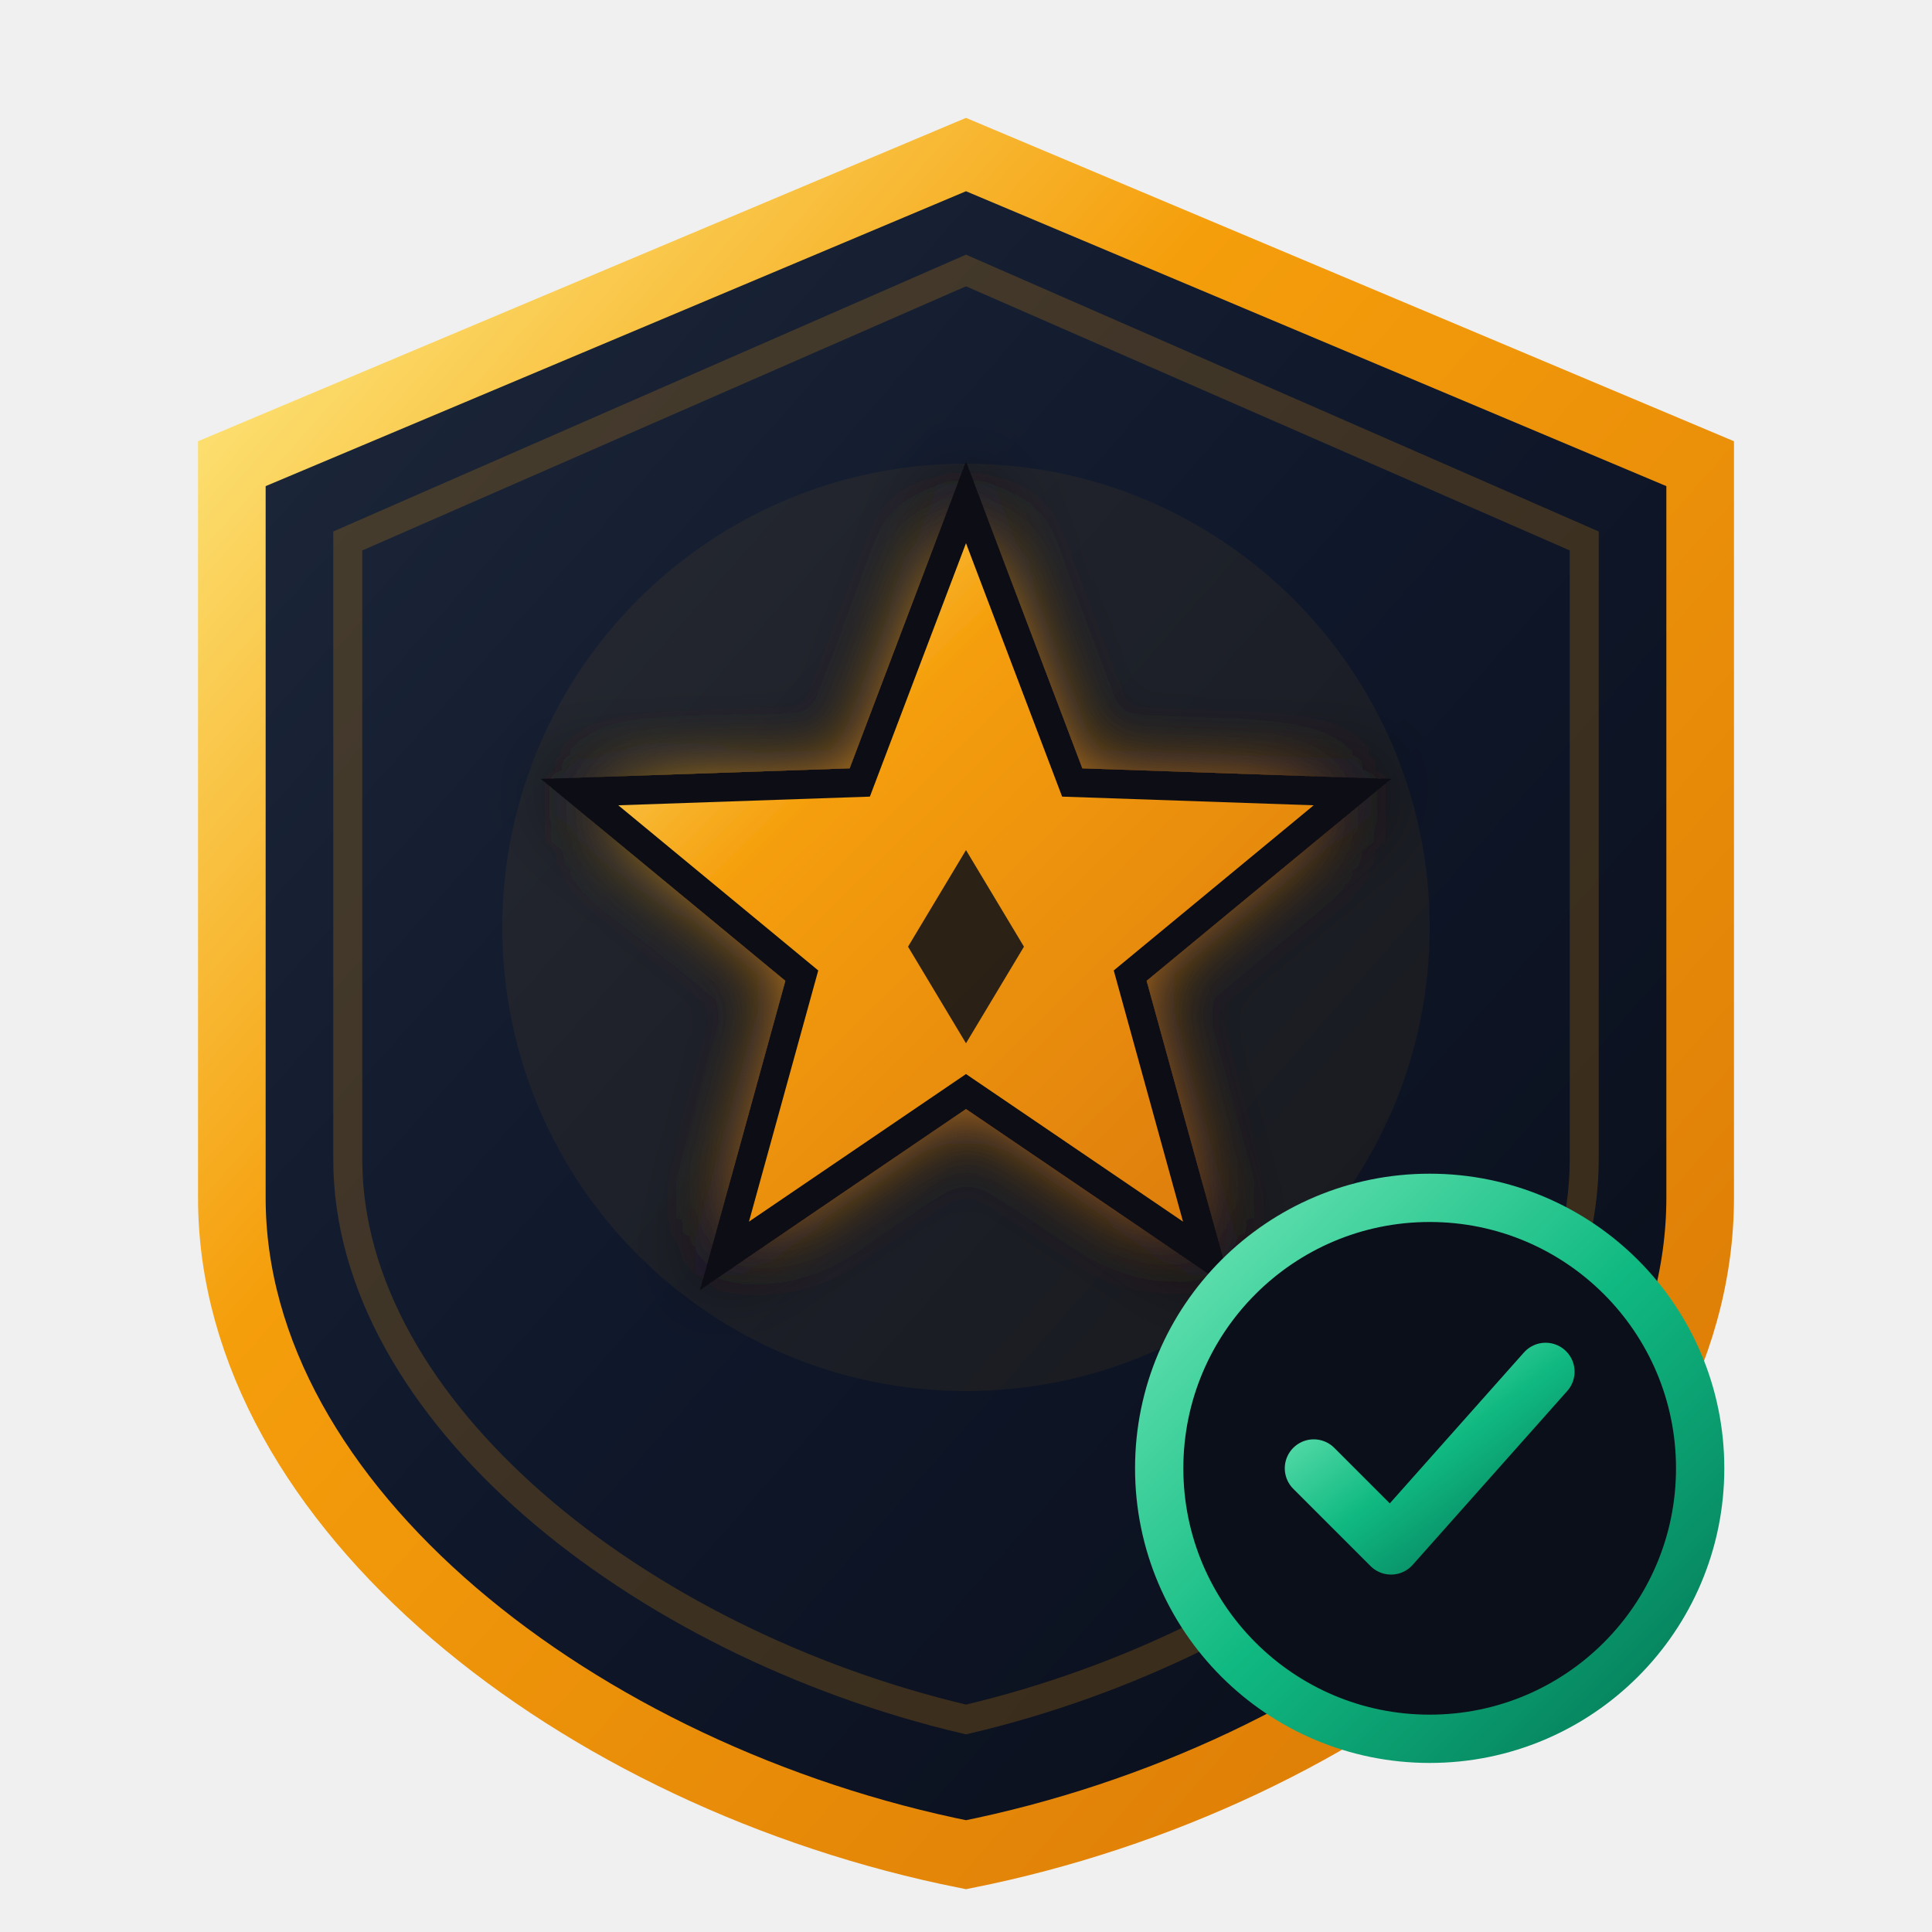
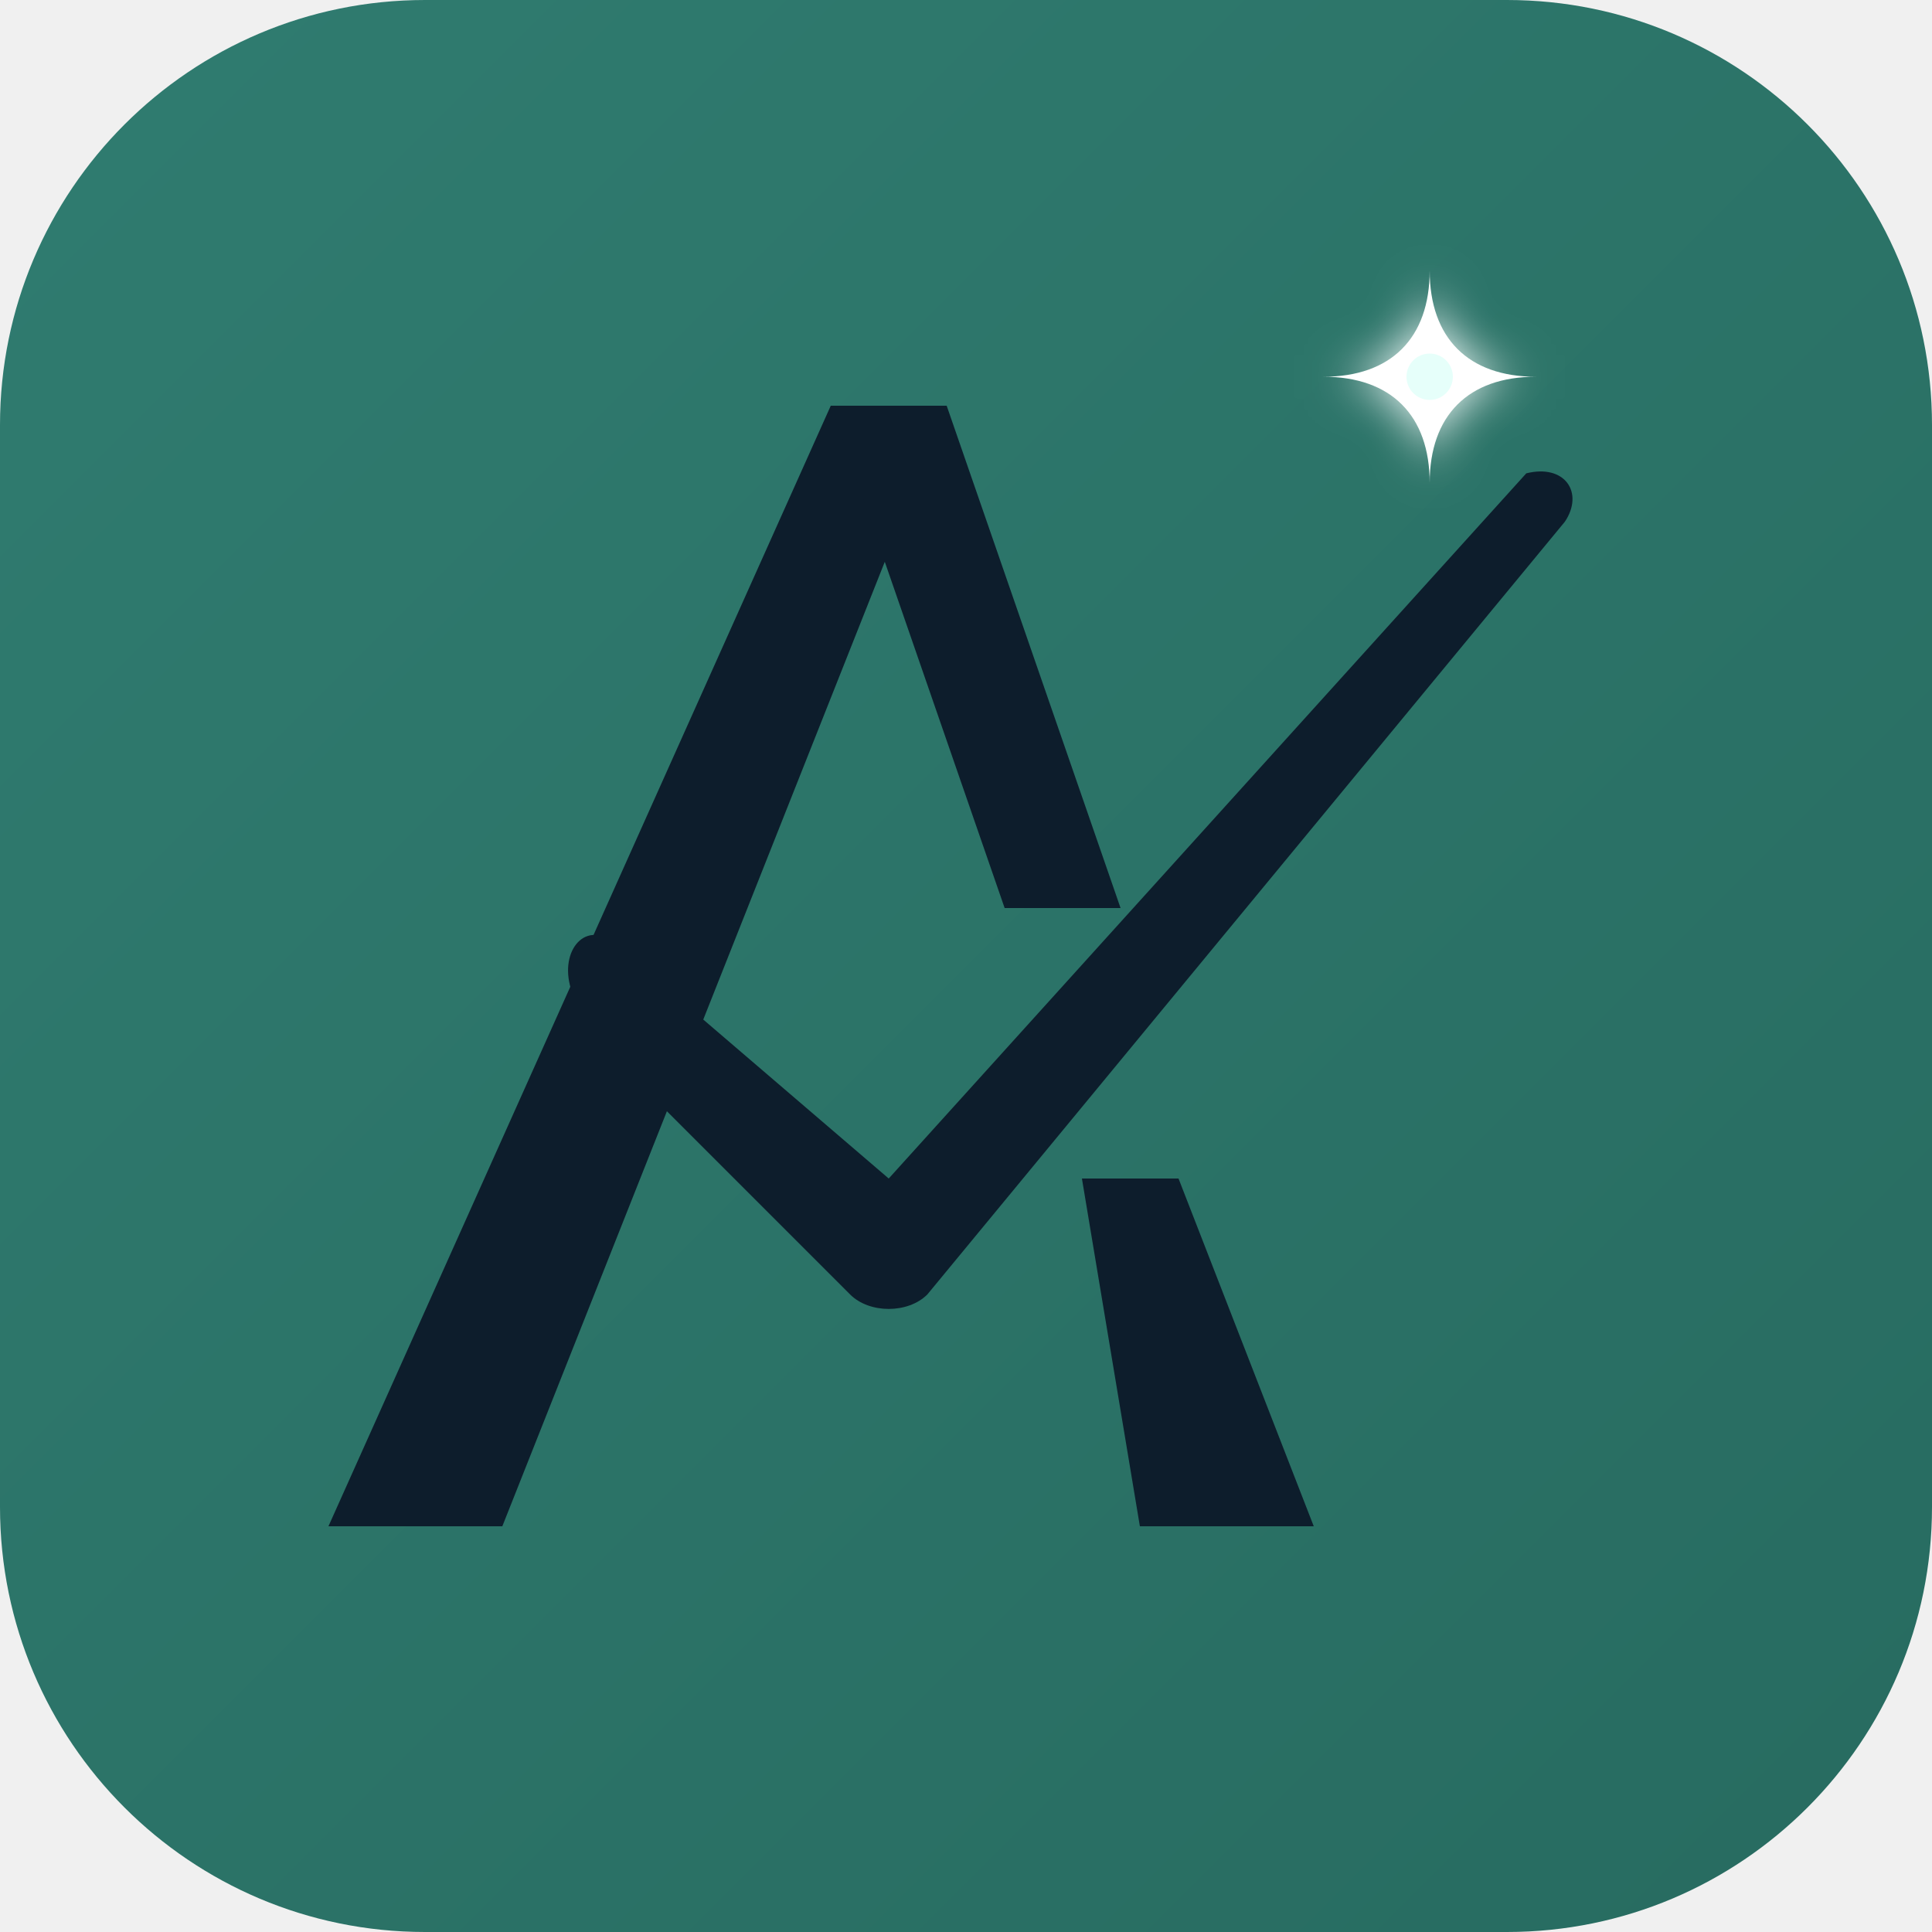
- <svg xmlns="http://www.w3.org/2000/svg" viewBox="0 0 100 100" width="100" height="100">
+ <svg xmlns="http://www.w3.org/2000/svg" width="100" height="100" viewBox="0 0 100 100" fill="none">
  <defs>
-     <linearGradient id="symShield" x1="0%" y1="0%" x2="100%" y2="100%">
-       <stop offset="0%" stop-color="#1e293b" />
-       <stop offset="50%" stop-color="#0f172a" />
-       <stop offset="100%" stop-color="#090d16" />
+     <linearGradient id="symSqBg" x1="0%" y1="0%" x2="100%" y2="100%">
+       <stop offset="0%" stop-color="#307C70" />
+       <stop offset="100%" stop-color="#276B60" />
    </linearGradient>
-     <linearGradient id="symGold" x1="0%" y1="0%" x2="100%" y2="100%">
-       <stop offset="0%" stop-color="#fef08a" />
-       <stop offset="35%" stop-color="#f59e0b" />
-       <stop offset="100%" stop-color="#d97706" />
-     </linearGradient>
-     <linearGradient id="symEmerald" x1="0%" y1="0%" x2="100%" y2="100%">
-       <stop offset="0%" stop-color="#6ee7b7" />
-       <stop offset="50%" stop-color="#10b981" />
-       <stop offset="100%" stop-color="#047857" />
-     </linearGradient>
-     <filter id="symGlow" x="-20%" y="-20%" width="140%" height="140%">
-       <feGaussianBlur stdDeviation="2" result="blur" />
+     <filter id="symStarGlow" x="-50%" y="-50%" width="200%" height="200%">
+       <feGaussianBlur stdDeviation="1.2" result="blur" />
      <feComposite in="SourceGraphic" in2="blur" operator="over" />
    </filter>
  </defs>
-   <path d="M50 8 L88 24 L88 62 C88 78 70 92 50 96 C30 92 12 78 12 62 L12 24 Z" fill="url(#symShield)" stroke="url(#symGold)" stroke-width="3.5" />
-   <path d="M50 14 L82 28 L82 60 C82 73 67 85 50 89 C33 85 18 73 18 60 L18 28 Z" fill="none" stroke="rgba(245, 158, 11, 0.2)" stroke-width="1.5" />
-   <circle cx="50" cy="48" r="24" fill="rgba(245, 158, 11, 0.06)" />
-   <polygon points="50,26 55.5,40.5 70,41 58.5,50.5 62.5,65 50,56.5 37.5,65 41.5,50.5 30,41 44.5,40.5" fill="url(#symGold)" stroke="#090d16" stroke-width="1.5" filter="url(#symGlow)" />
-   <polygon points="50,44 53,49 50,54 47,49" fill="#090d16" opacity="0.85" />
-   <g transform="translate(18, 16)">
-     <circle cx="56" cy="60" r="14" fill="#0b0f19" stroke="url(#symEmerald)" stroke-width="2.5" />
-     <path d="M50 60 L54 64 L62 55" fill="none" stroke="url(#symEmerald)" stroke-width="3" stroke-linecap="round" stroke-linejoin="round" />
+   <rect width="100" height="100" rx="22" fill="url(#symSqBg)" />
+   <polygon points="43,21 49,21 26,79 17,79" fill="#0D1D2C" />
+   <polygon points="43,21 49,21 58,47 52,47" fill="#0D1D2C" />
+   <polygon points="56,61 61,61 68,79 59,79" fill="#0D1D2C" />
+   <path d="M30 53 L44 67 C45 68 47 68 48 67 L81 27 C82 25.5 81 24 79 24.5 L46 61 L32 49 C30.5 47.5 29 49 29.5 51 Z" fill="#0D1D2C" />
+   <g filter="url(#symStarGlow)">
+     <path d="M74 14 C74 17.5 76 19.5 79.5 19.5 C76 19.5 74 21.5 74 25 C74 21.5 72 19.5 68.5 19.5 C72 19.5 74 17.5 74 14 Z" fill="#FFFFFF" />
+     <circle cx="74" cy="19.5" r="1.2" fill="#E6FFFA" />
  </g>
</svg>
